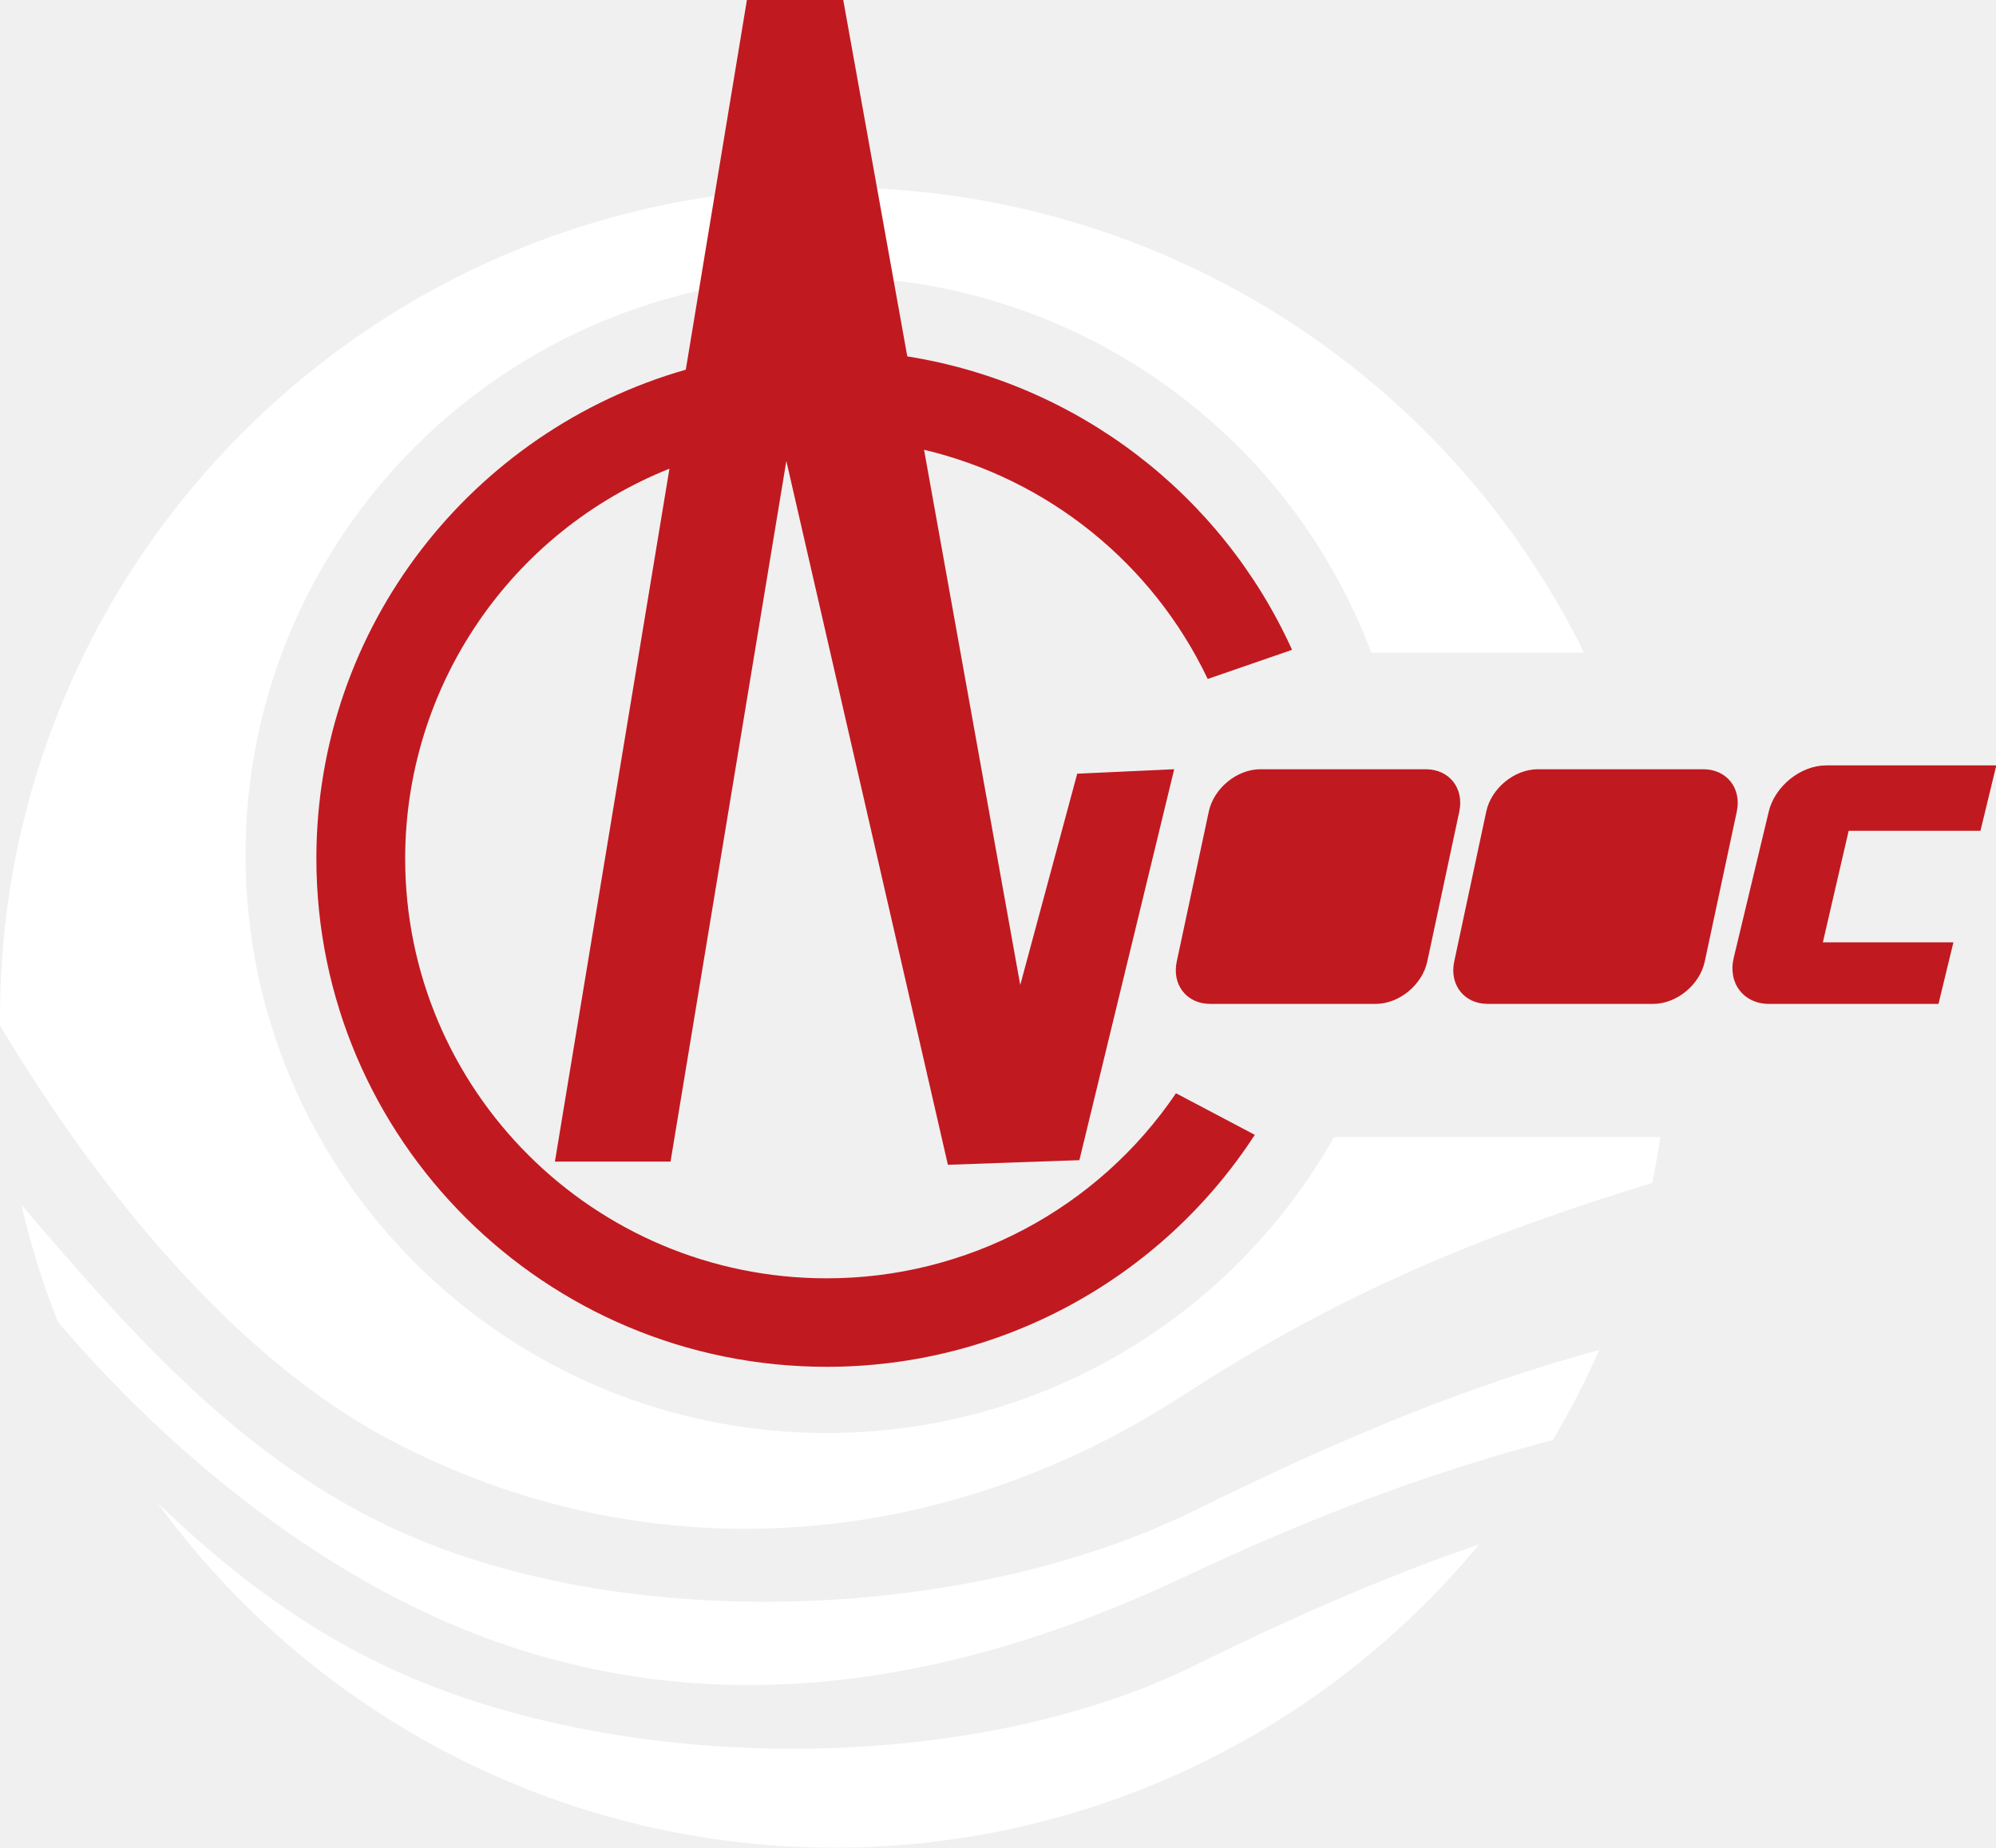
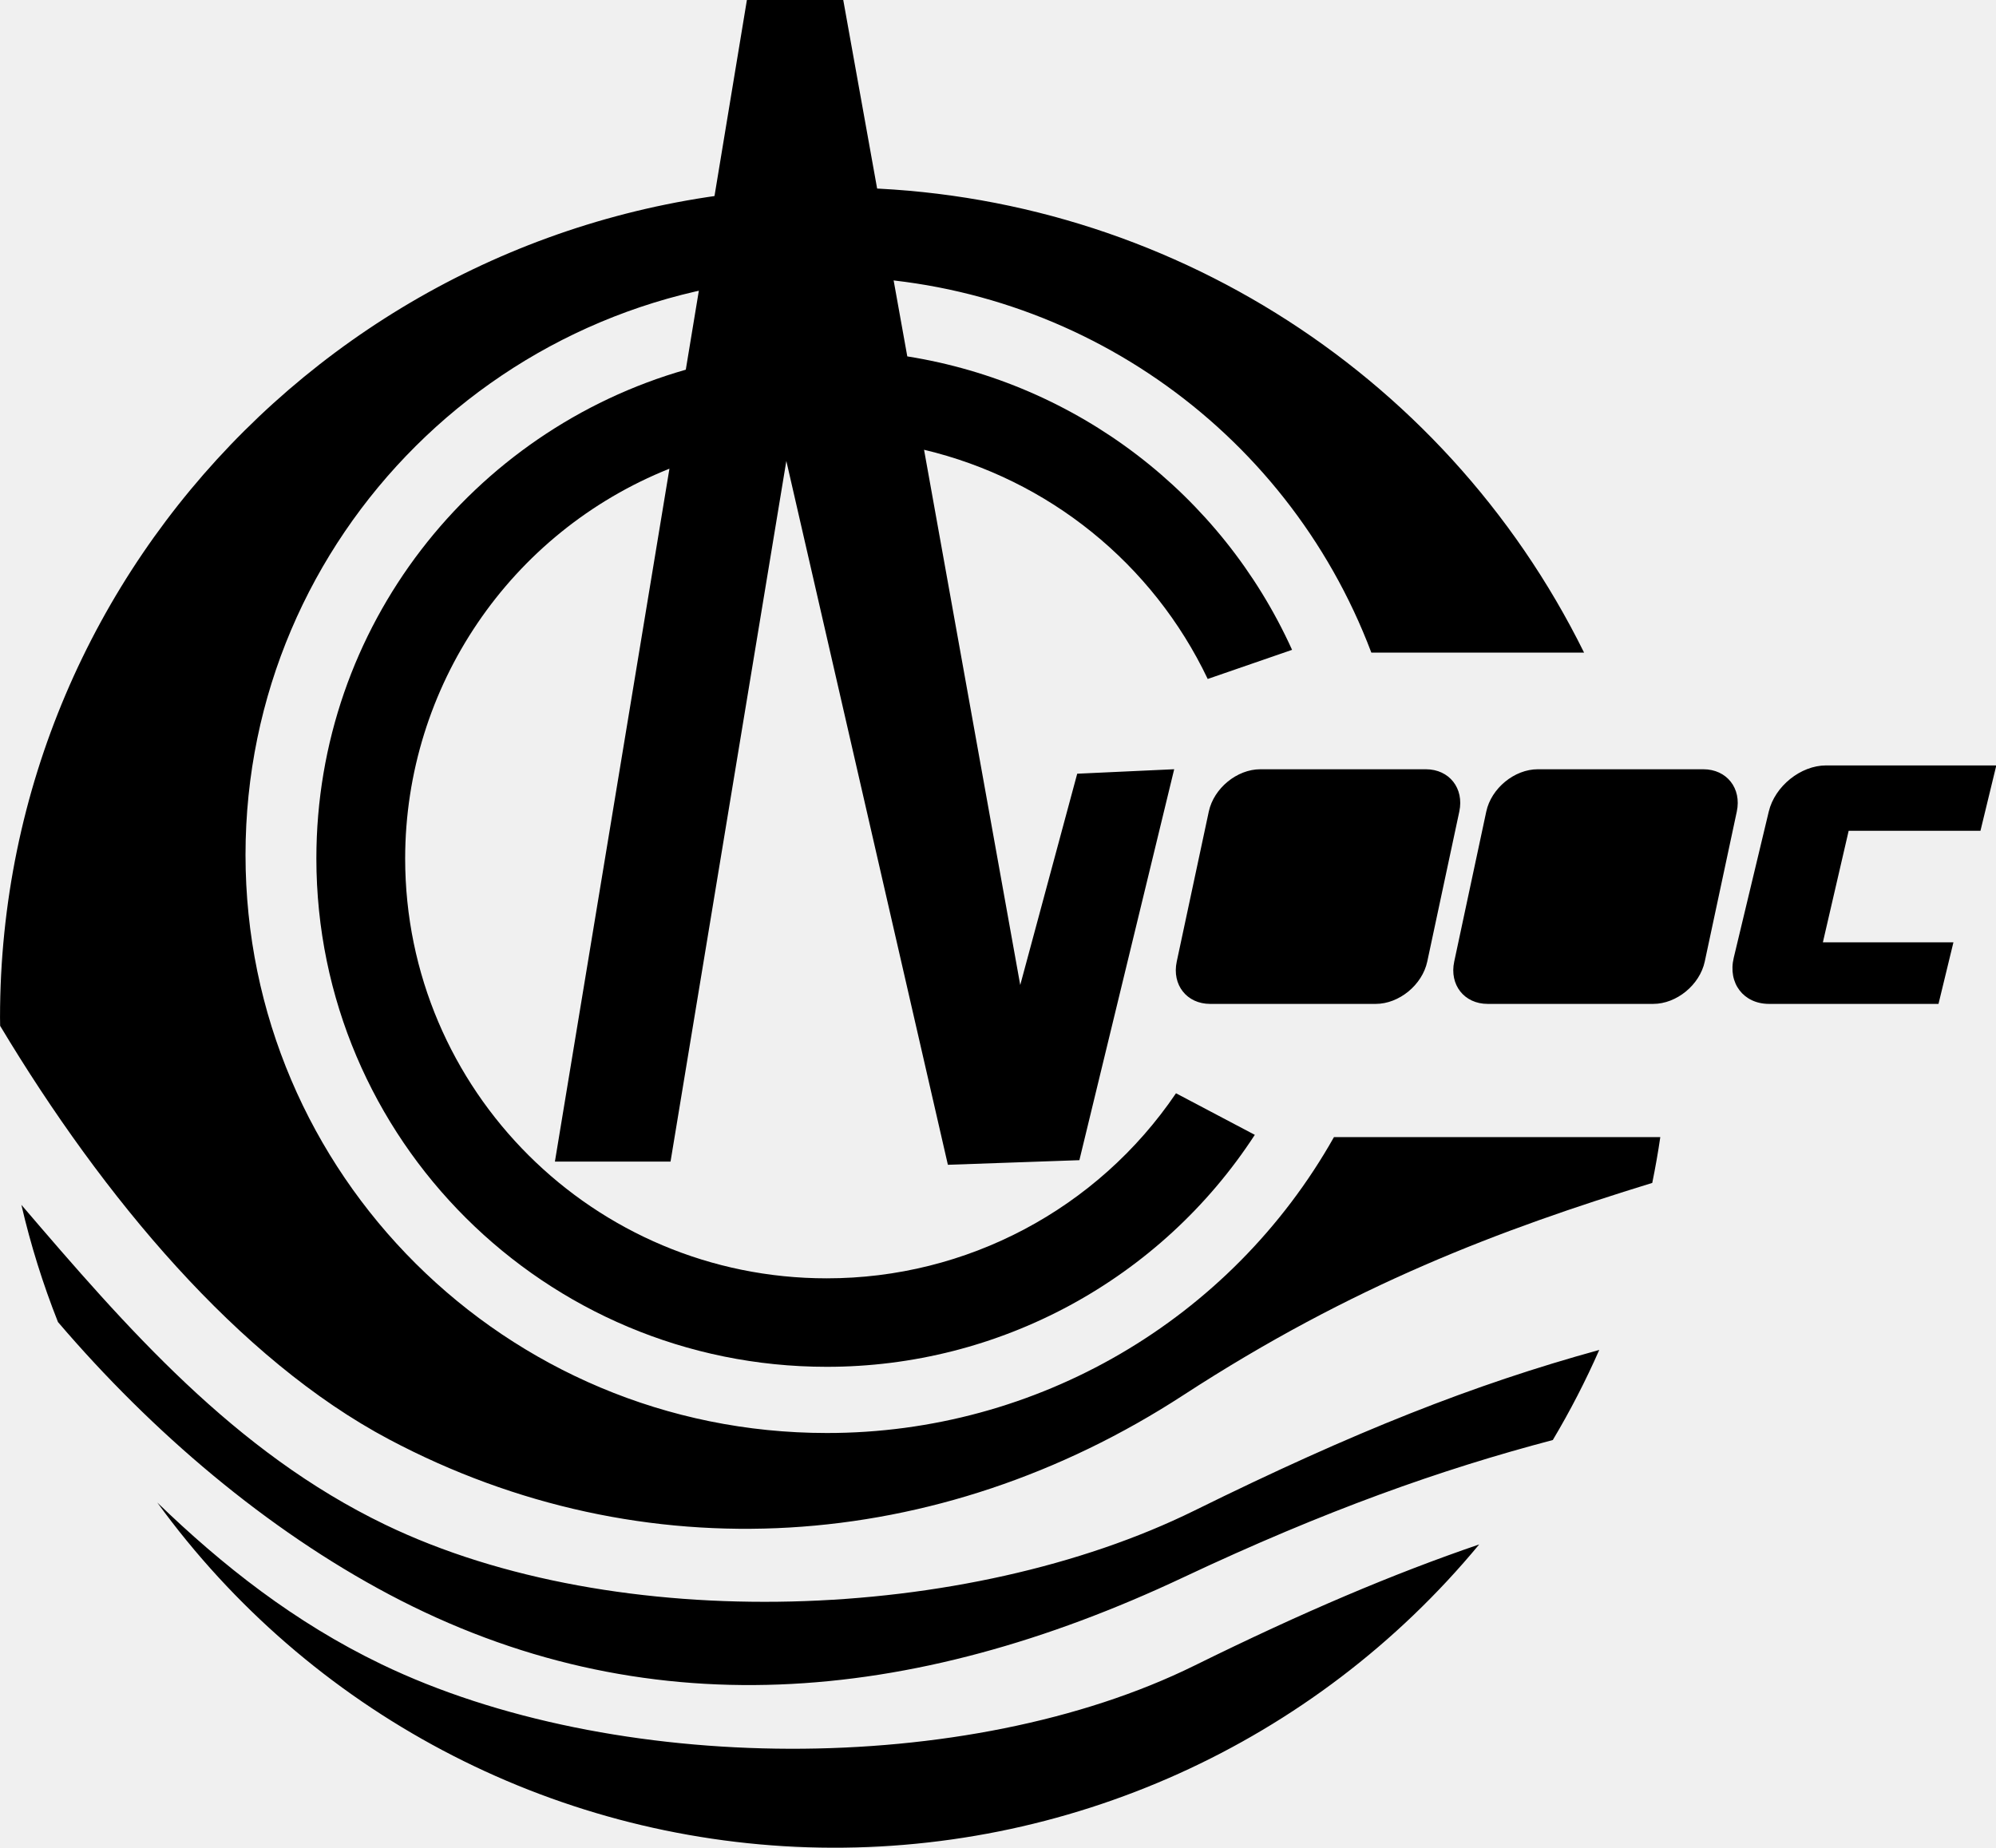
- <svg xmlns="http://www.w3.org/2000/svg" class="icon" width="200px" height="185.17px" viewBox="0 0 1106 1024" version="1.1">
-   <path d="M458.095 153.335a322.135 322.135 0 0 1 301.777 208.349h117.88A462.615 462.615 0 0 0 462.398 103.927C207.071 103.927 0.013 309.935 0.013 563.963c0 1.522 0.046 3.03 0.064 4.549 56.97 95.016 132.133 184.987 215.537 229.21 140.653 74.582 304.289 63.773 439.939-24.448 94.184-61.252 175.544-91.72 259.975-117.708 1.707-8.396 3.216-16.844 4.455-25.39H739.161a322.228 322.228 0 0 1-281.066 163.99c-177.831 0-322.052-143.49-322.052-320.415S280.265 153.335 458.095 153.335zM11.848 667.709A455.142 455.142 0 0 0 32.125 732.676c52.553 61.488 115.812 115.076 183.494 150.964 140.653 74.582 289.207 61.619 439.939-9.411 79.052-37.254 143.088-59.902 204.863-76.174a456.053 456.053 0 0 0 25.736-49.921c-69.561 19.143-135.455 45.19-224.295 89.009-125.747 62.023-319.932 69.76-448.407 7.836-83.669-40.326-143.359-109.208-201.612-177.267z m75.285 164.966a463.684 463.684 0 0 0 732.503 23.241c-47.565 16.261-97.362 37.343-157.769 67.139-125.747 62.023-322.091 61.167-450.566-0.757-48.12-23.192-87.996-54.638-124.168-89.621z" fill="#ffffff" />
-   <path d="M512.03 249.259a233.954 233.954 0 0 1 157.174 127.019l46.742-16.139a282.973 282.973 0 0 0-213.21-162.632L467.253 0h-53.389l-33.859 204.883c-118.175 33.767-204.7 142.251-204.7 270.85 0 155.577 126.614 281.747 282.734 281.747a282.734 282.734 0 0 0 237.263-128.554l-43.675-23.039a233.536 233.536 0 0 1-193.592 102.558c-128.944 0-233.536-104.223-233.536-232.722A232.866 232.866 0 0 1 370.939 259.749l-63.457 384.006h64.067l64.166-388.293 89.517 390.06 72.867-2.555 52.531-216.66-53.734 2.482-31.57 117.109-53.298-296.639zM670.56 556.355h91.755c12.941 0 25.782-10.548 28.538-23.444l17.758-83.143c2.756-12.896-5.576-23.446-18.516-23.446h-91.756c-12.939 0-25.782 10.55-28.538 23.446l-17.758 83.147c-2.756 12.896 5.576 23.444 18.517 23.444z m153.759 0h91.755c12.941 0 25.782-10.548 28.54-23.444l17.758-83.143c2.756-12.896-5.576-23.446-18.517-23.446h-91.762c-12.941 0-25.784 10.55-28.54 23.446l-17.758 83.143c-2.756 12.896 5.576 23.444 18.517 23.444z m-113.201-29.845h27.717a16.792 16.792 0 0 0 15.577-12.791l8.677-40.499a10.063 10.063 0 0 0-10.096-12.791h-27.717a16.792 16.792 0 0 0-15.577 12.791l-8.677 40.499a10.063 10.063 0 0 0 10.096 12.791z m153.759 0h27.717a16.792 16.792 0 0 0 15.577-12.791l8.679-40.499a10.065 10.065 0 0 0-10.096-12.791h-27.719a16.792 16.792 0 0 0-15.575 12.791l-8.679 40.499a10.065 10.065 0 0 0 10.096 12.791z m209.267 29.845h-93.917c-14.113 0-22.909-11.508-19.541-25.576l19.404-81.011c3.369-14.067 17.68-25.578 31.798-25.578h94.283l-8.781 36.237h-73.029l-14.292 61.818h72.339l-8.268 34.109z" fill="#c11920" />
+ <svg xmlns="http://www.w3.org/2000/svg" class="icon" viewBox="0 0 1106 1024">
+   <path d="M458.095 153.335a322.135 322.135 0 0 1 301.778 208.35h117.88a462.615 462.615 0 0 0-415.355-257.758C207.07 103.927.013 309.935.013 563.963c0 1.522.045 3.03.064 4.548 56.97 95.017 132.133 184.988 215.537 229.21 140.653 74.583 304.289 63.774 439.94-24.447 94.183-61.253 175.543-91.72 259.974-117.708 1.707-8.396 3.216-16.844 4.456-25.39H739.16a322.228 322.228 0 0 1-281.066 163.99c-177.83 0-322.052-143.49-322.052-320.415s144.222-320.416 322.052-320.416zM11.848 667.71a455.142 455.142 0 0 0 20.277 64.967c52.553 61.488 115.811 115.076 183.494 150.965 140.654 74.582 289.207 61.619 439.94-9.411 79.052-37.254 143.088-59.902 204.862-76.174a456.053 456.053 0 0 0 25.737-49.922c-69.561 19.144-135.455 45.19-224.295 89.01-125.746 62.022-319.931 69.76-448.407 7.836-83.668-40.326-143.358-109.208-201.612-177.267zm75.285 164.966a463.684 463.684 0 0 0 732.503 23.242c-47.565 16.261-97.362 37.343-157.77 67.139-125.746 62.022-322.09 61.166-450.565-.758-48.12-23.192-87.997-54.638-124.168-89.62z" />
+   <path d="M512.03 249.259a233.954 233.954 0 0 1 157.174 127.019l46.742-16.14a282.973 282.973 0 0 0-213.21-162.631L467.253 0h-53.39l-33.858 204.883c-118.175 33.767-204.7 142.25-204.7 270.85 0 155.577 126.613 281.747 282.734 281.747a282.734 282.734 0 0 0 237.263-128.554l-43.675-23.039a233.536 233.536 0 0 1-193.592 102.559c-128.944 0-233.536-104.223-233.536-232.722a232.866 232.866 0 0 1 146.44-215.975L307.48 643.755h64.067l64.166-388.294 89.517 390.06 72.866-2.555 52.531-216.66-53.734 2.483-31.57 117.11-53.297-296.64zm158.53 307.096h91.755c12.941 0 25.782-10.548 28.538-23.444l17.758-83.143c2.756-12.895-5.576-23.445-18.515-23.445h-91.757c-12.94 0-25.782 10.55-28.538 23.445l-17.758 83.147c-2.756 12.896 5.576 23.444 18.517 23.444zm153.76 0h91.754c12.941 0 25.782-10.548 28.54-23.444l17.758-83.143c2.756-12.895-5.576-23.445-18.518-23.445h-91.761c-12.941 0-25.784 10.55-28.54 23.445l-17.758 83.143c-2.756 12.896 5.576 23.444 18.517 23.444zM711.117 526.51h27.717a16.792 16.792 0 0 0 15.577-12.791l8.677-40.5a10.063 10.063 0 0 0-10.096-12.791h-27.716A16.792 16.792 0 0 0 709.7 473.22l-8.678 40.499a10.063 10.063 0 0 0 10.096 12.791zm153.759 0h27.717a16.792 16.792 0 0 0 15.576-12.791l8.68-40.5a10.065 10.065 0 0 0-10.096-12.791h-27.719a16.792 16.792 0 0 0-15.575 12.792l-8.679 40.499a10.065 10.065 0 0 0 10.096 12.791zm209.267 29.845h-93.917c-14.113 0-22.91-11.508-19.542-25.576l19.405-81.01c3.37-14.068 17.68-25.578 31.798-25.578h94.282l-8.781 36.237h-73.03l-14.291 61.818h72.34l-8.27 34.11z" />
</svg>
